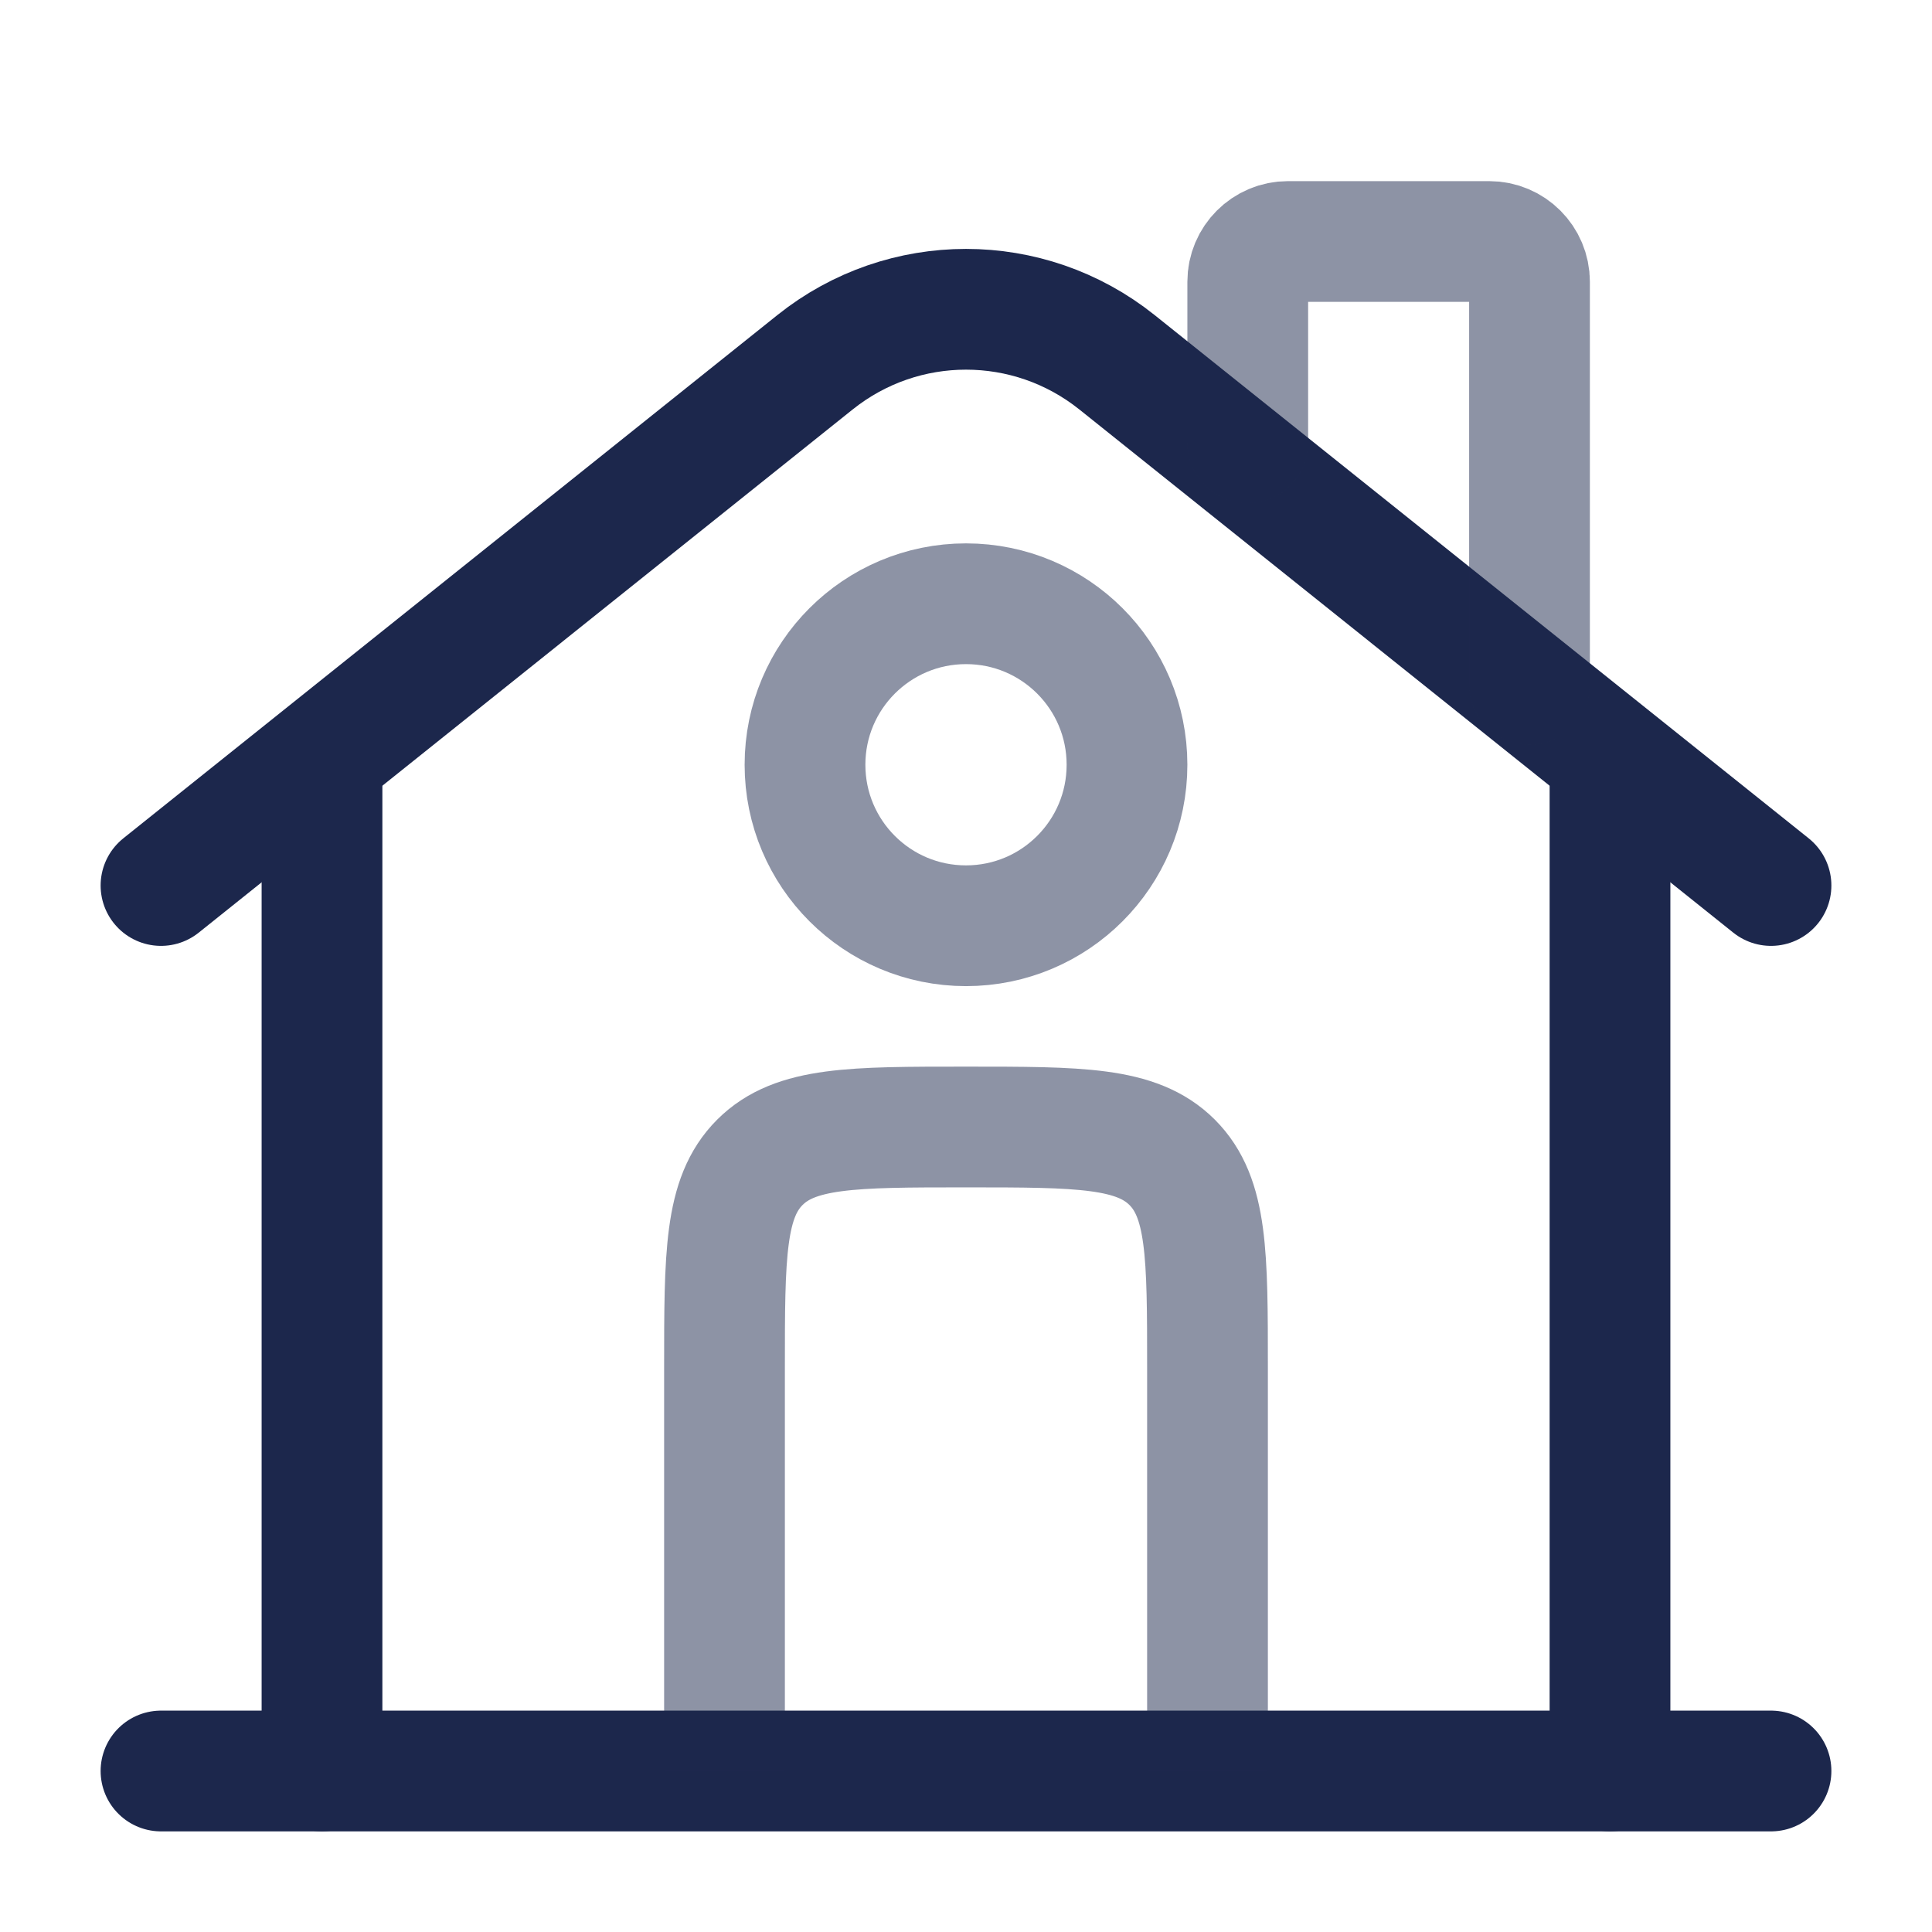
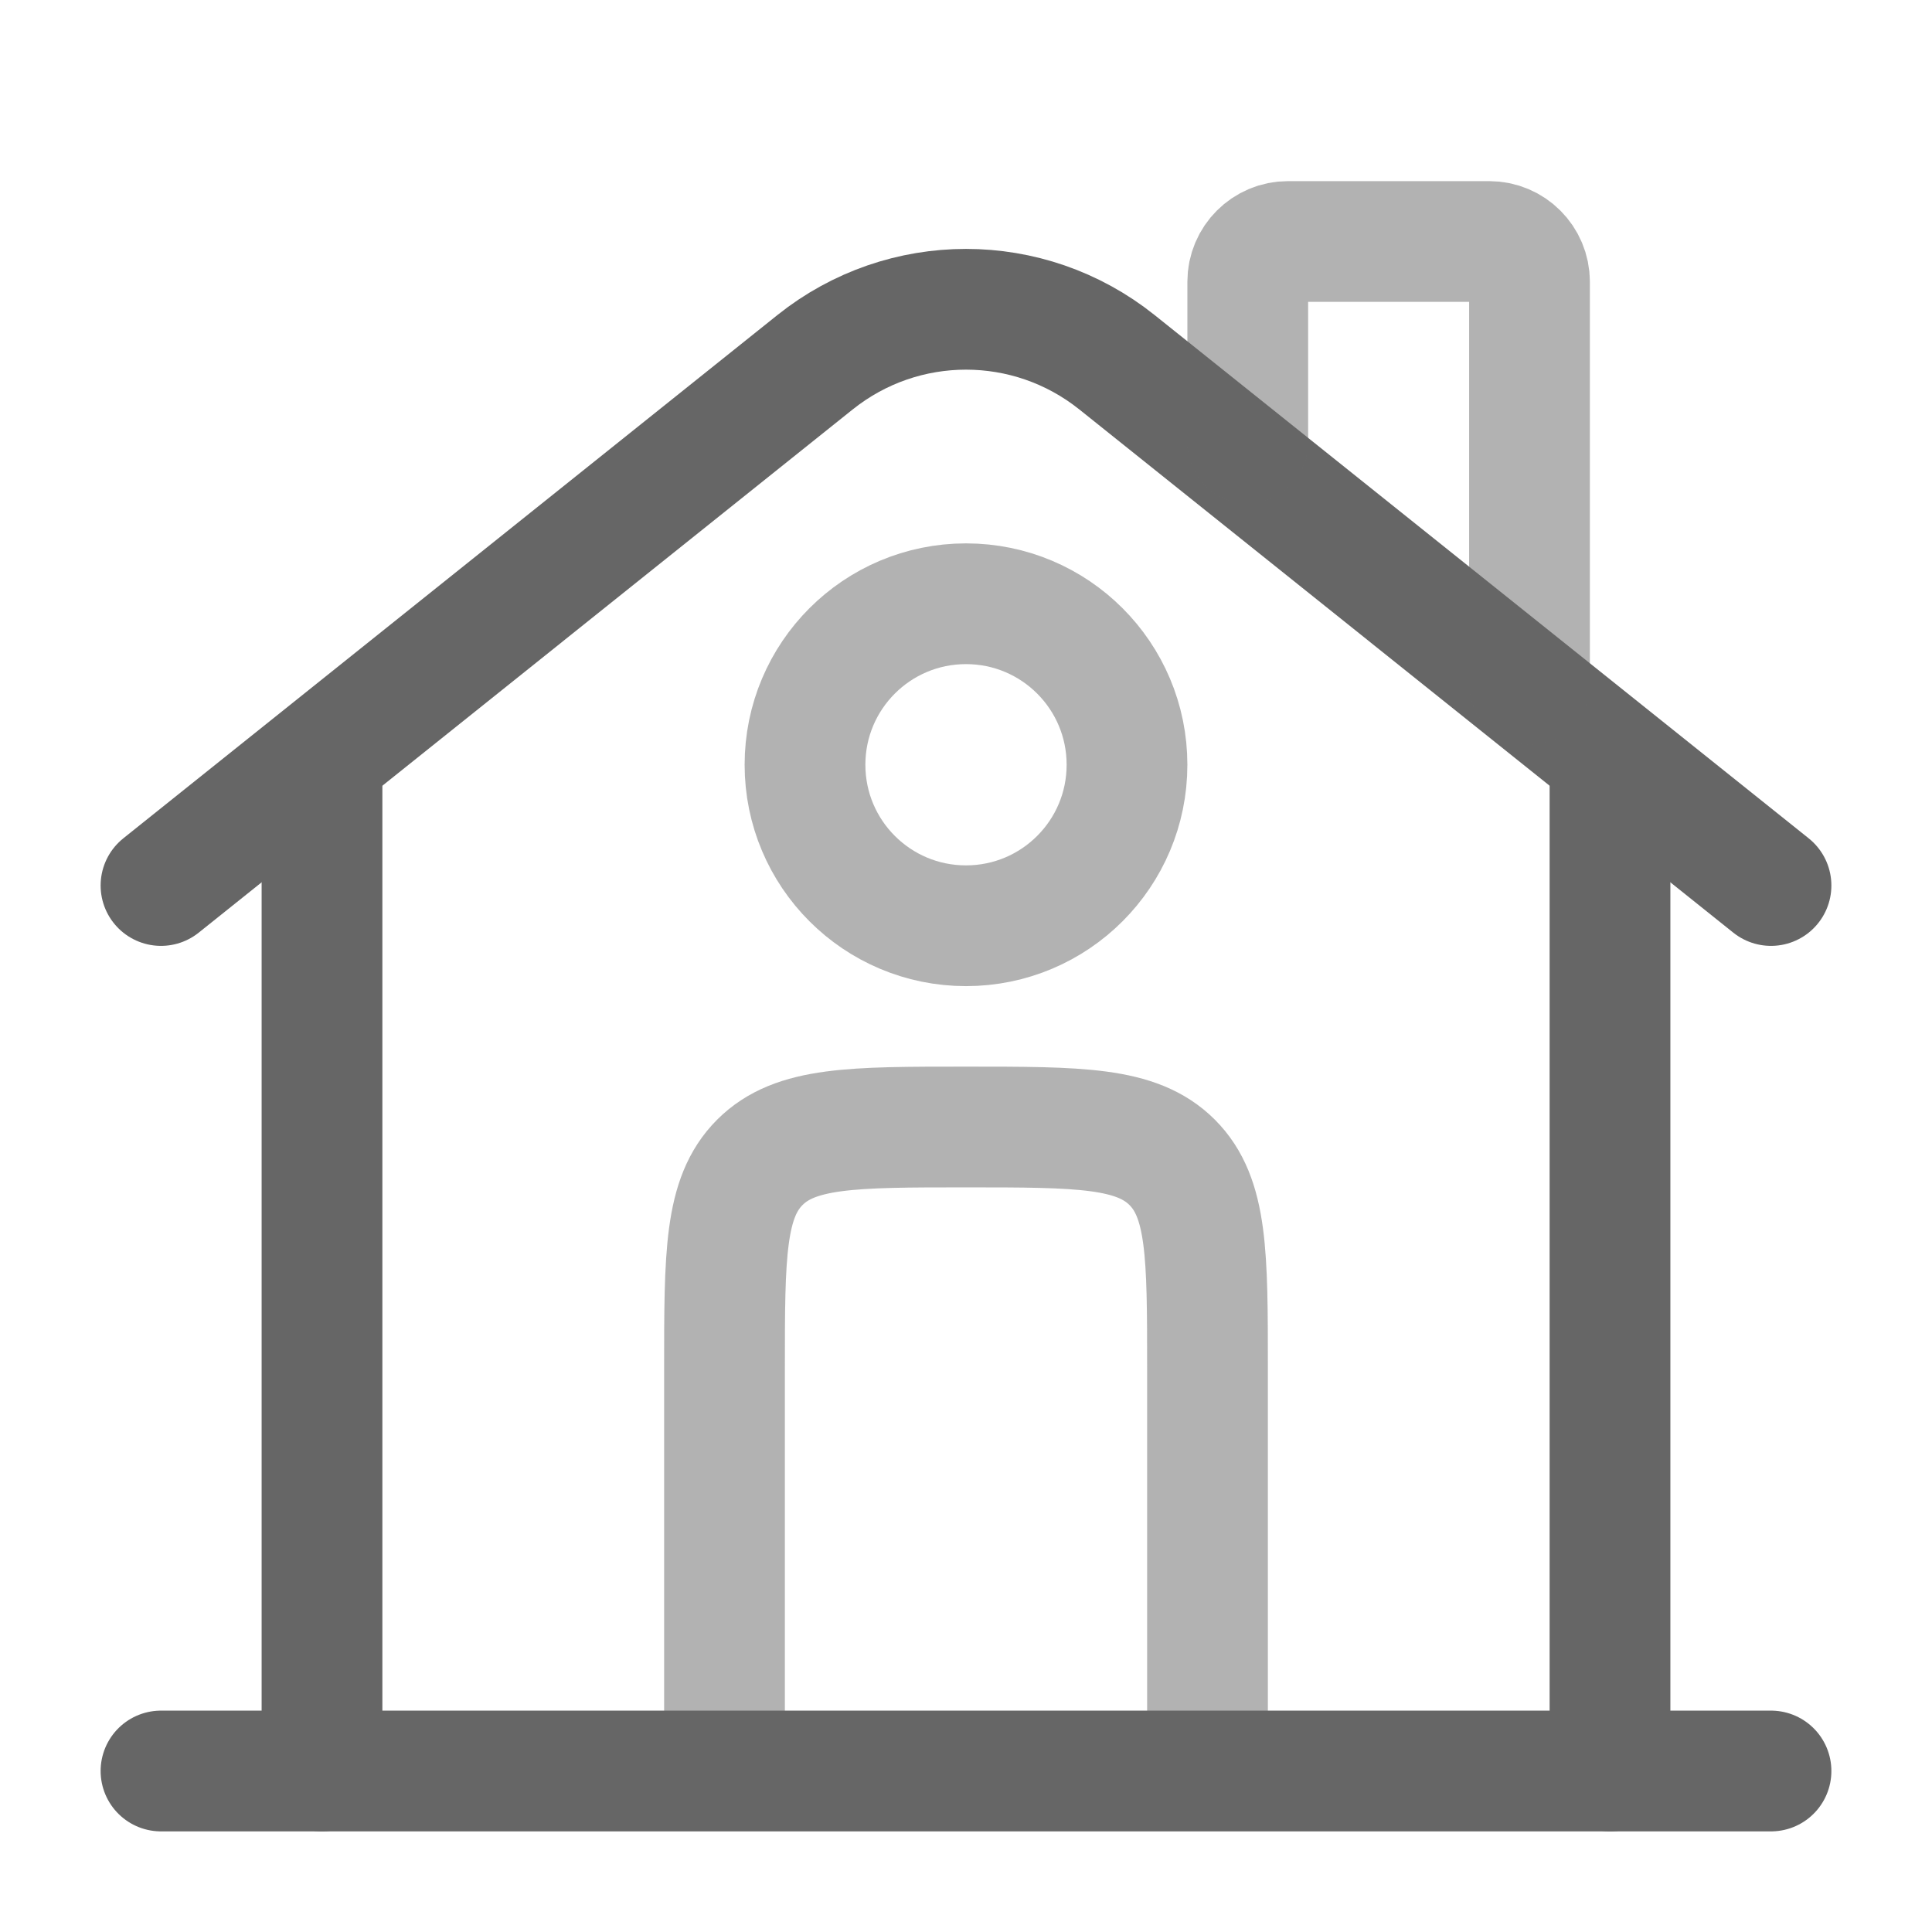
<svg xmlns="http://www.w3.org/2000/svg" width="64px" height="64px" viewBox="0 0 24 24" fill="none">
  <g id="SVGRepo_bgCarrier" stroke-width="0" />
  <g id="SVGRepo_tracerCarrier" stroke-linecap="round" stroke-linejoin="round" />
  <g id="SVGRepo_iconCarrier">
-     <path d="M22 22L2 22" stroke="#1C274C" stroke-width="1.5" stroke-linecap="round" />
-     <path d="M2 11L10.126 4.499C11.222 3.623 12.778 3.623 13.874 4.499L22 11" stroke="#1C274C" stroke-width="1.5" stroke-linecap="round" />
-     <path opacity="0.5" d="M15.5 5.5V3.5C15.5 3.224 15.724 3 16 3H18.5C18.776 3 19 3.224 19 3.5V8.5" stroke="#1C274C" stroke-width="1.5" stroke-linecap="round" />
-     <path d="M4 22V9.5" stroke="#1C274C" stroke-width="1.5" stroke-linecap="round" />
-     <path d="M20 22V9.5" stroke="#1C274C" stroke-width="1.5" stroke-linecap="round" />
-     <path opacity="0.5" d="M15 22V17C15 15.586 15 14.879 14.561 14.439C14.121 14 13.414 14 12 14C10.586 14 9.879 14 9.439 14.439C9 14.879 9 15.586 9 17V22" stroke="#1C274C" stroke-width="1.5" />
-     <path opacity="0.5" d="M14 9.5C14 10.605 13.105 11.5 12 11.5C10.895 11.5 10 10.605 10 9.5C10 8.395 10.895 7.5 12 7.5C13.105 7.5 14 8.395 14 9.5Z" stroke="#1C274C" stroke-width="1.5" />
+     <path d="M22 22L2 22" stroke="#666" stroke-width="1.5" stroke-linecap="round" />
+     <path d="M2 11L10.126 4.499C11.222 3.623 12.778 3.623 13.874 4.499L22 11" stroke="#666" stroke-width="1.5" stroke-linecap="round" />
+     <path opacity="0.5" d="M15.5 5.5V3.5C15.5 3.224 15.724 3 16 3H18.5C18.776 3 19 3.224 19 3.5V8.5" stroke="#666" stroke-width="1.5" stroke-linecap="round" />
+     <path d="M4 22V9.5" stroke="#666" stroke-width="1.5" stroke-linecap="round" />
+     <path d="M20 22V9.5" stroke="#666" stroke-width="1.5" stroke-linecap="round" />
+     <path opacity="0.5" d="M15 22V17C15 15.586 15 14.879 14.561 14.439C14.121 14 13.414 14 12 14C10.586 14 9.879 14 9.439 14.439C9 14.879 9 15.586 9 17V22" stroke="#666" stroke-width="1.5" />
+     <path opacity="0.5" d="M14 9.5C14 10.605 13.105 11.5 12 11.5C10.895 11.5 10 10.605 10 9.5C10 8.395 10.895 7.5 12 7.5C13.105 7.5 14 8.395 14 9.5Z" stroke="#666" stroke-width="1.5" />
  </g>
</svg>
